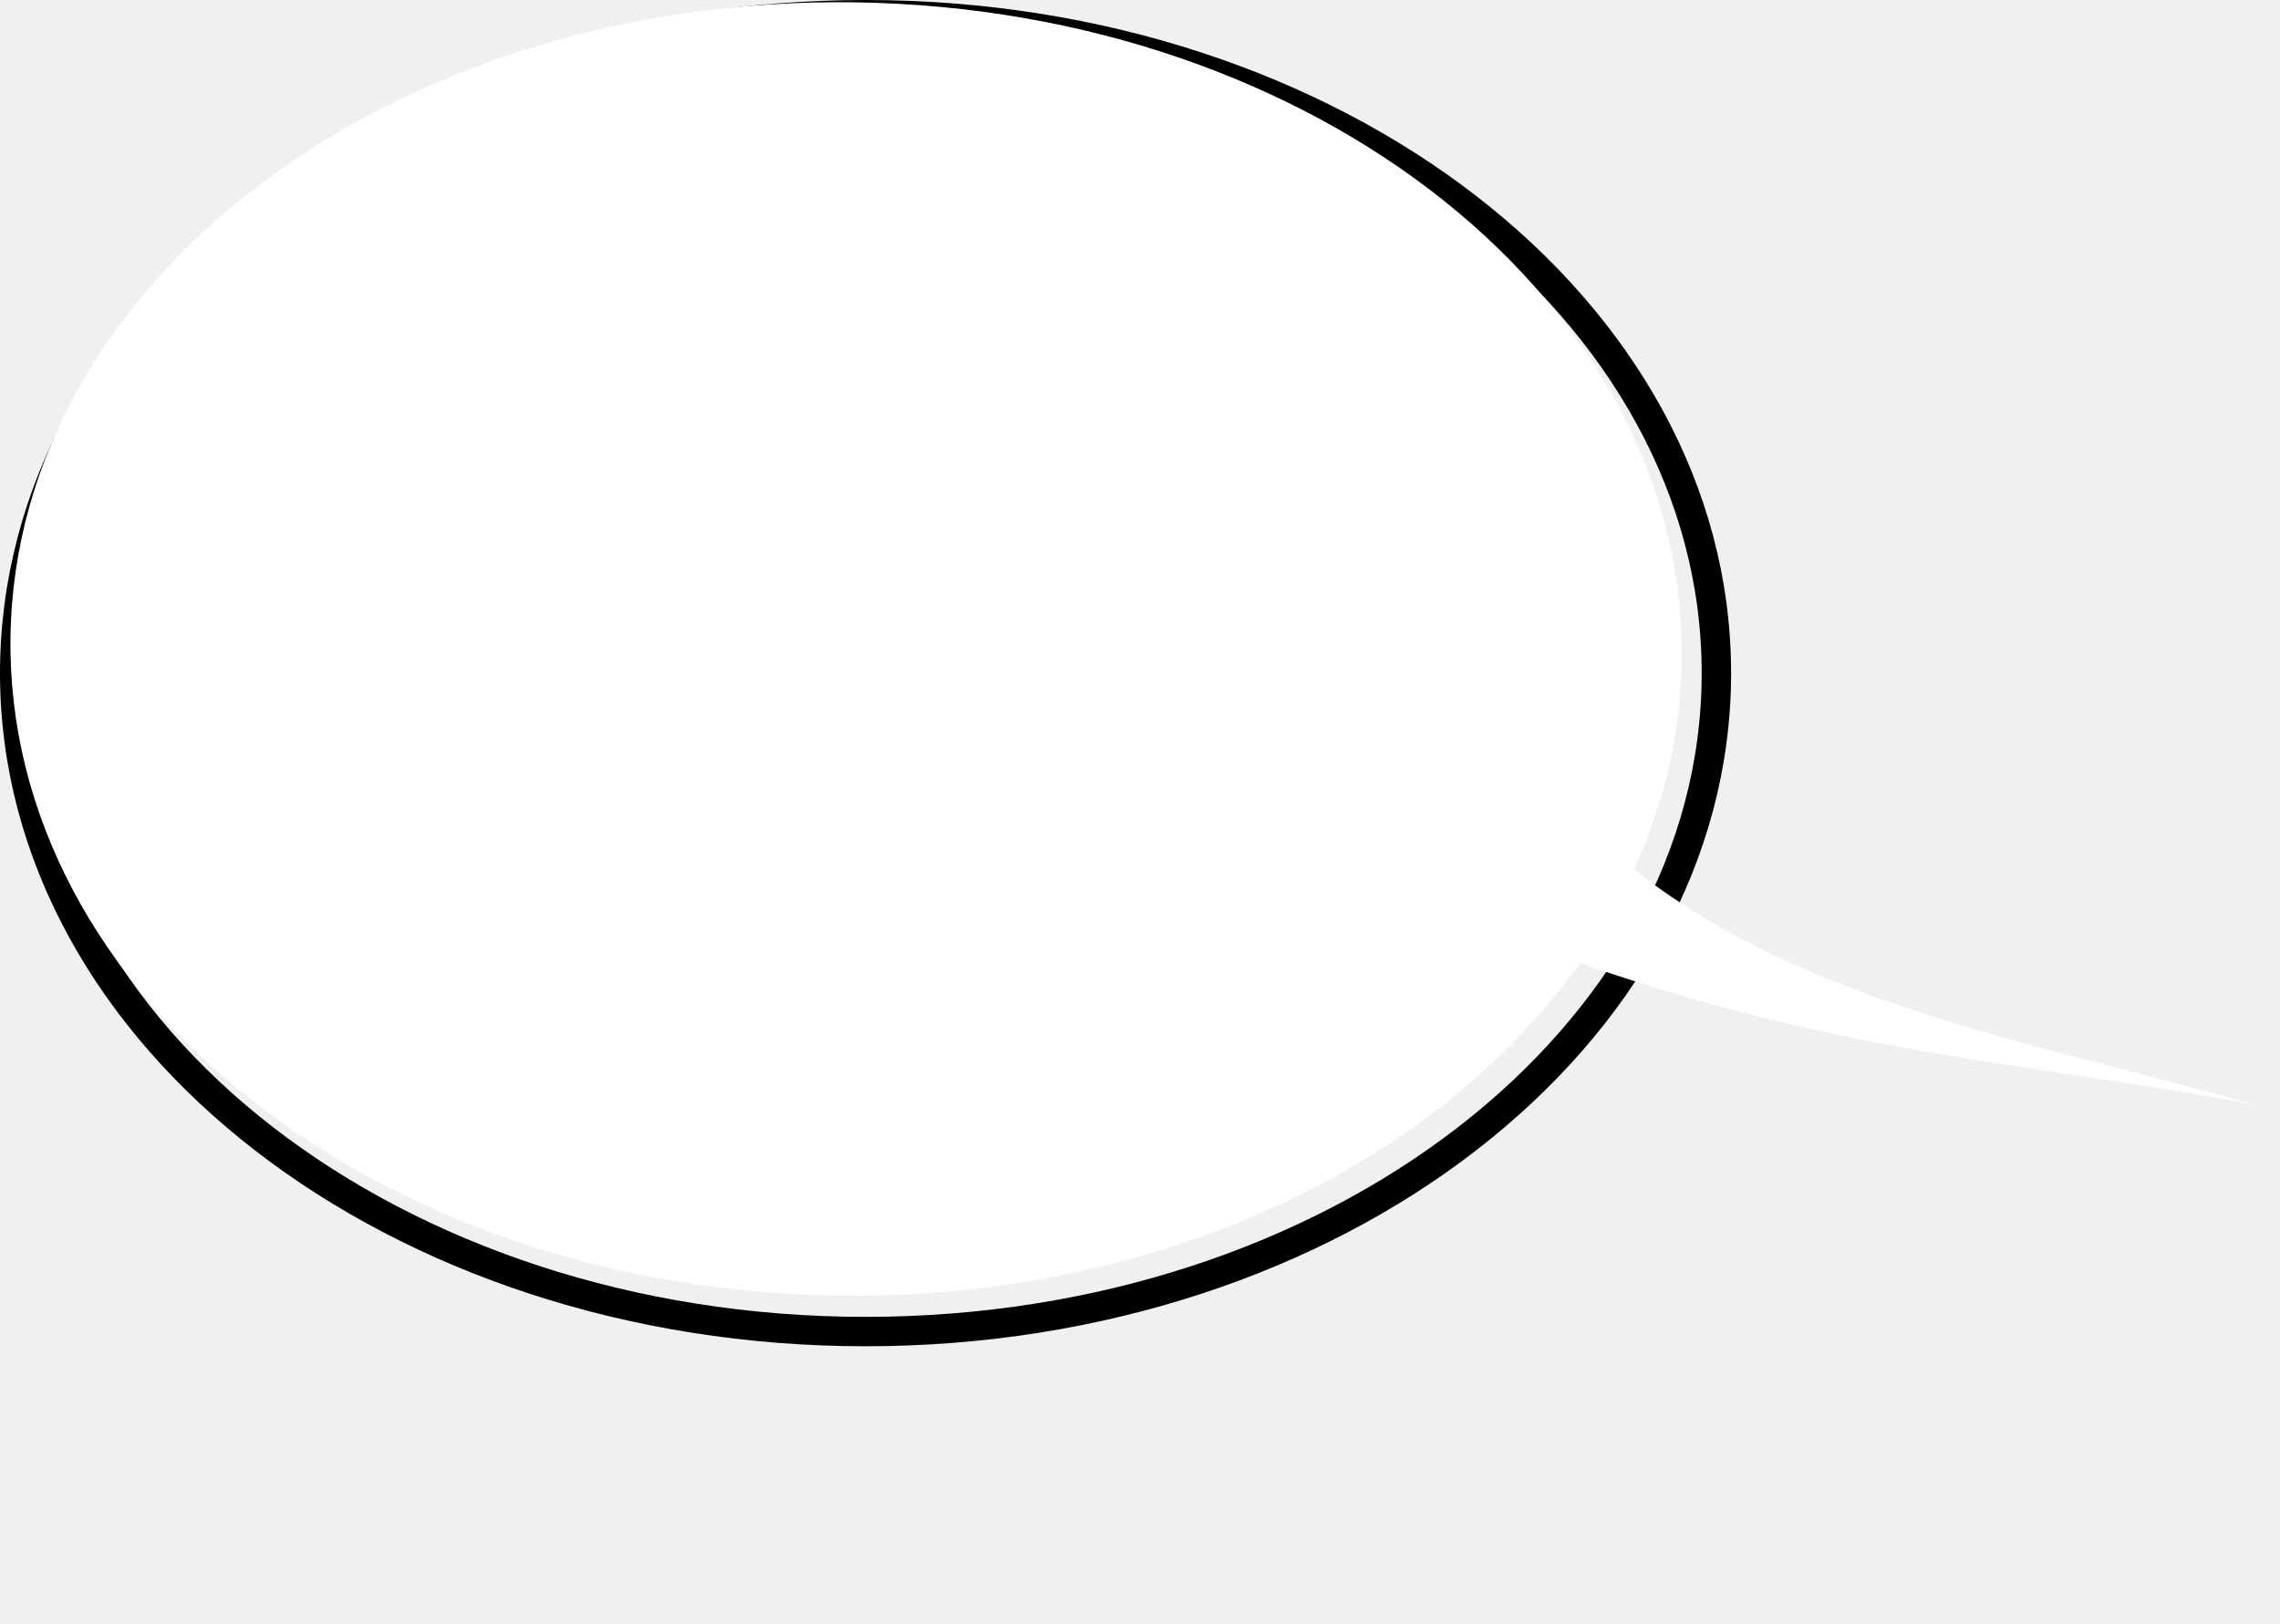
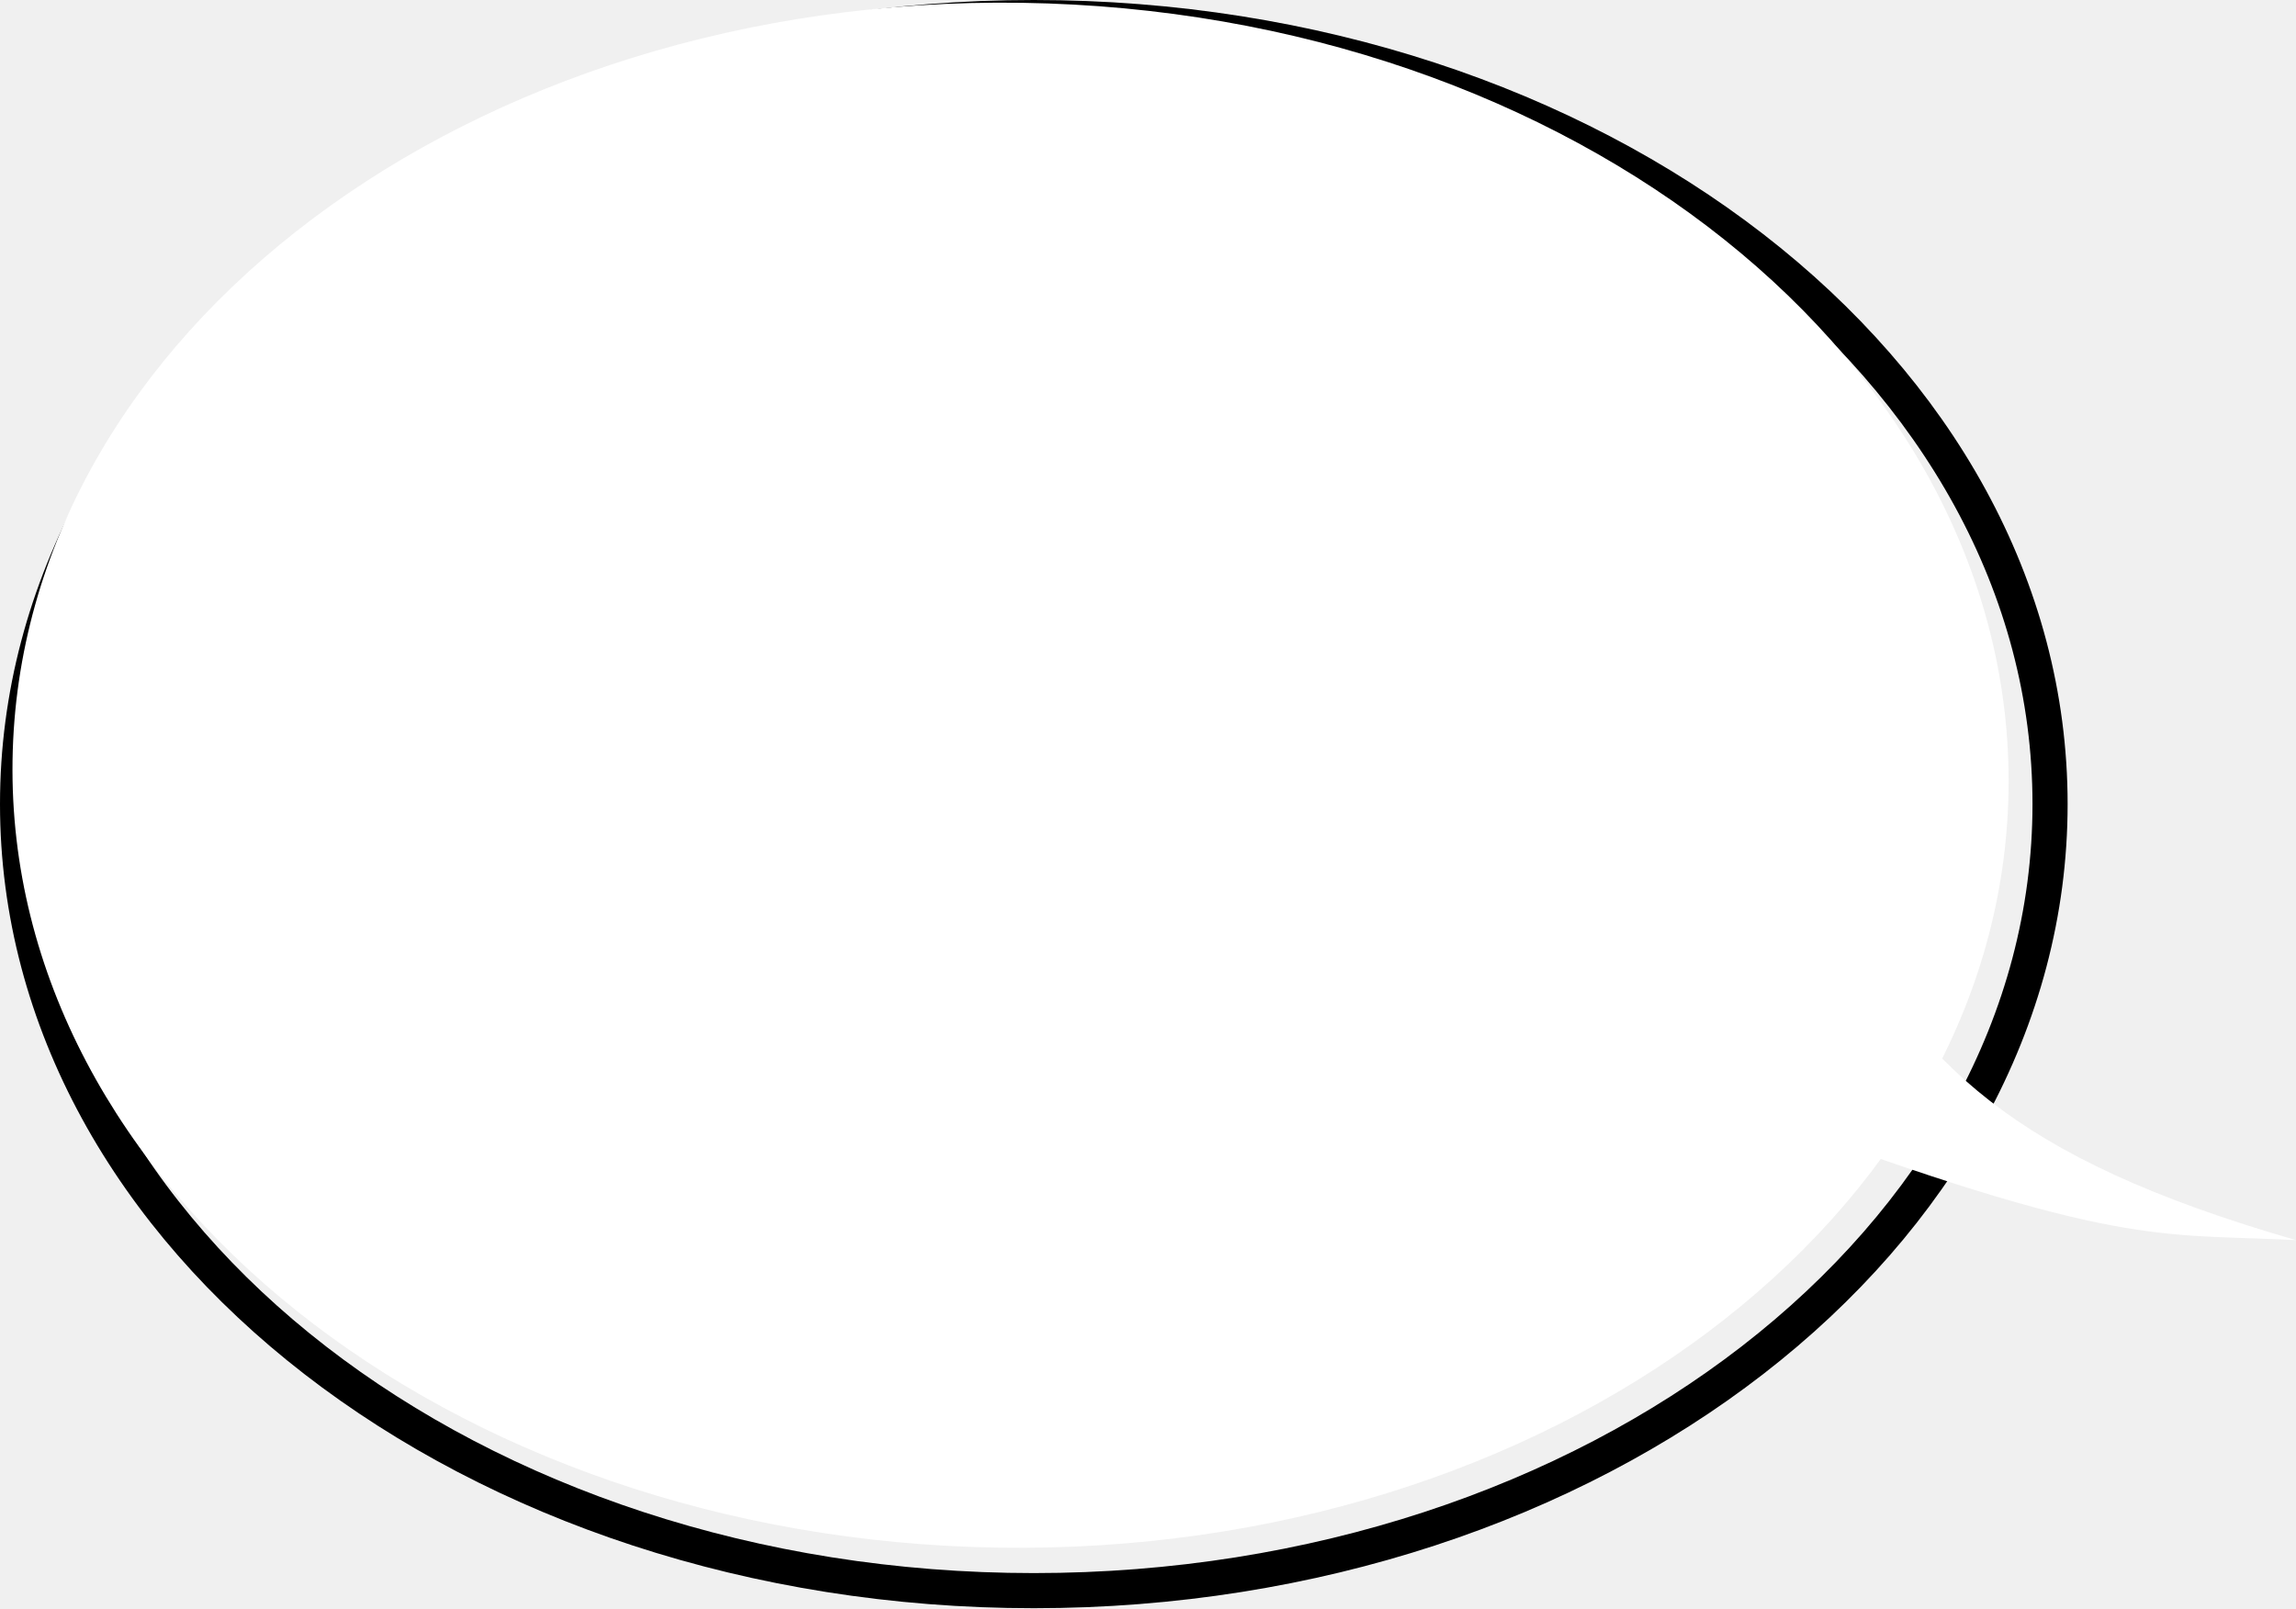
- <svg xmlns="http://www.w3.org/2000/svg" width="2574.484" height="1833.056" viewBox="0 0 681.166 484.996">
-   <g transform="translate(303.19 29.246)">
+ <svg xmlns="http://www.w3.org/2000/svg" width="2170.59" height="1520.398" viewBox="0 0 574.302 402.272">
+   <g transform="translate(303.189 29.246)">
    <ellipse cx="-44.601" cy="171.89" rx="254.195" ry="196.743" fill="none" stroke="#000" stroke-width="8.786" stroke-linejoin="round" paint-order="stroke markers fill" />
    <ellipse cx="-47.944" cy="165.405" rx="249.659" ry="193.232" transform="rotate(.86)" fill="#fff" paint-order="stroke markers fill" />
-     <path d="M166.676 214.058c53.318 54.962 131.98 66.136 204.107 86.935-69.786-13.595-126.555-14.171-216.202-47.625z" fill="#fff" />
+     <path d="M155.373 198.131c22.492 38.522 43.612 62.026 115.74 82.825-34.337-1.778-44.353 2.27-134-31.184z" fill="#fff" />
  </g>
</svg>
